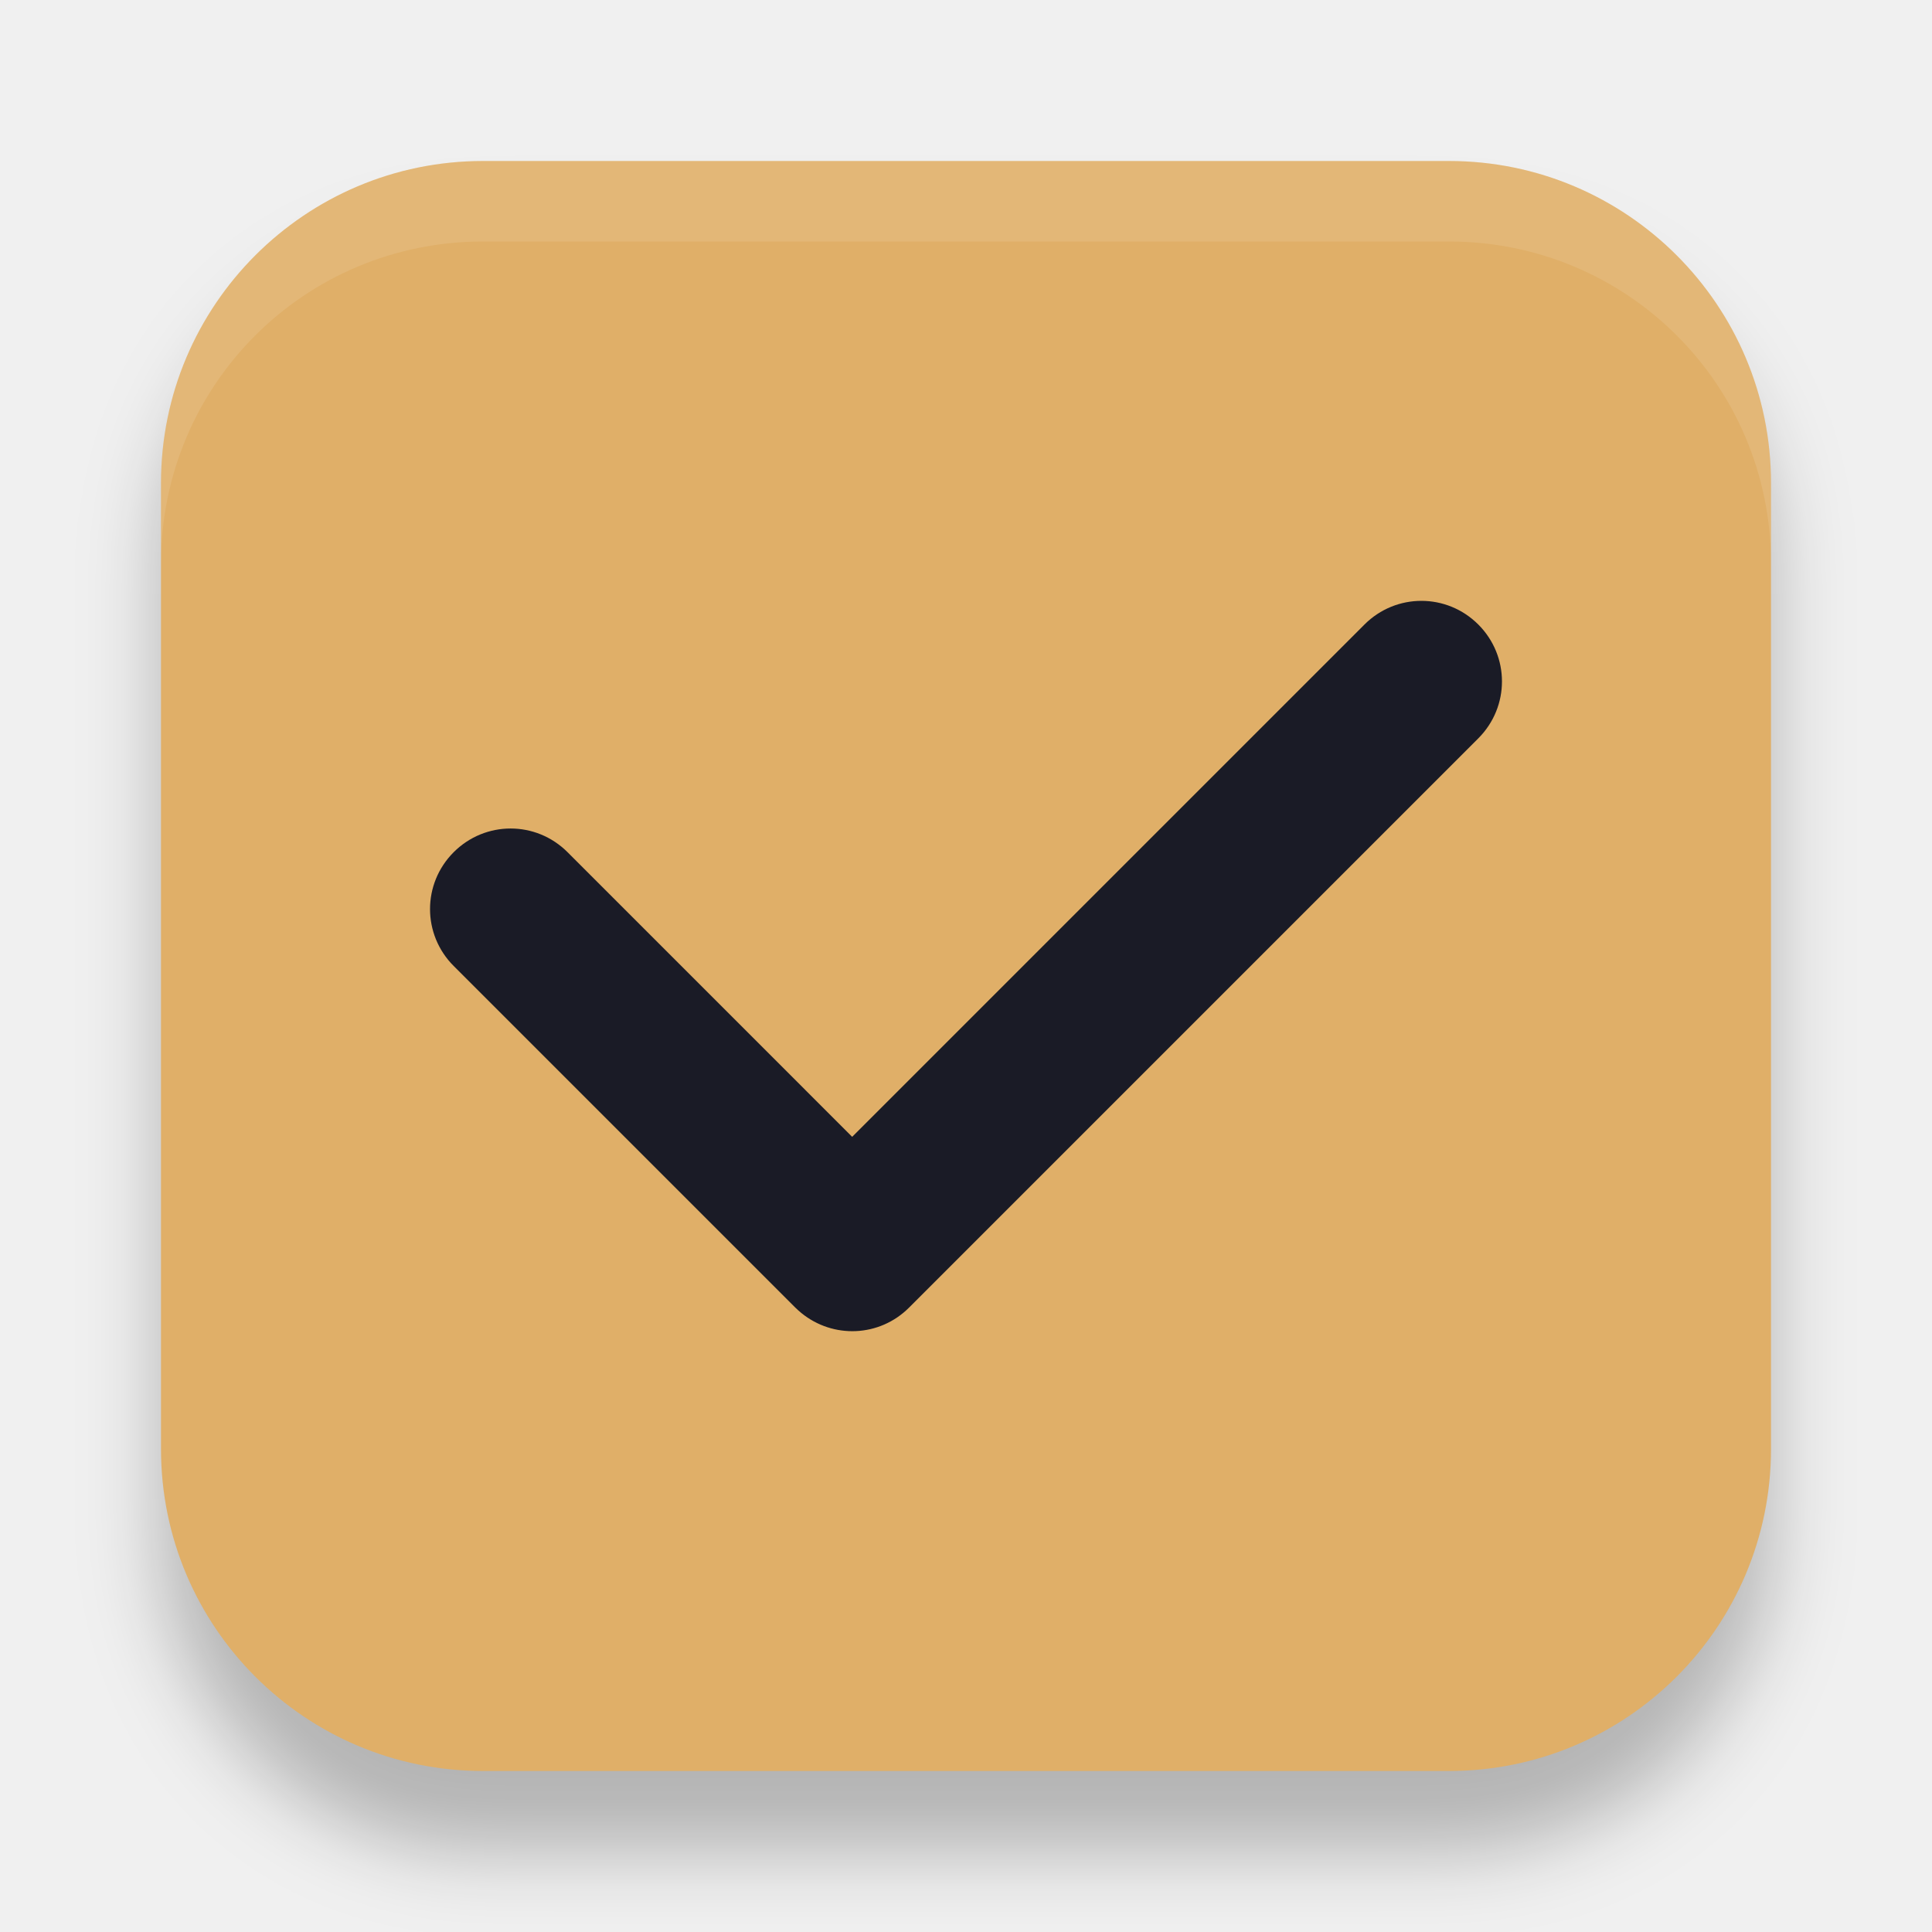
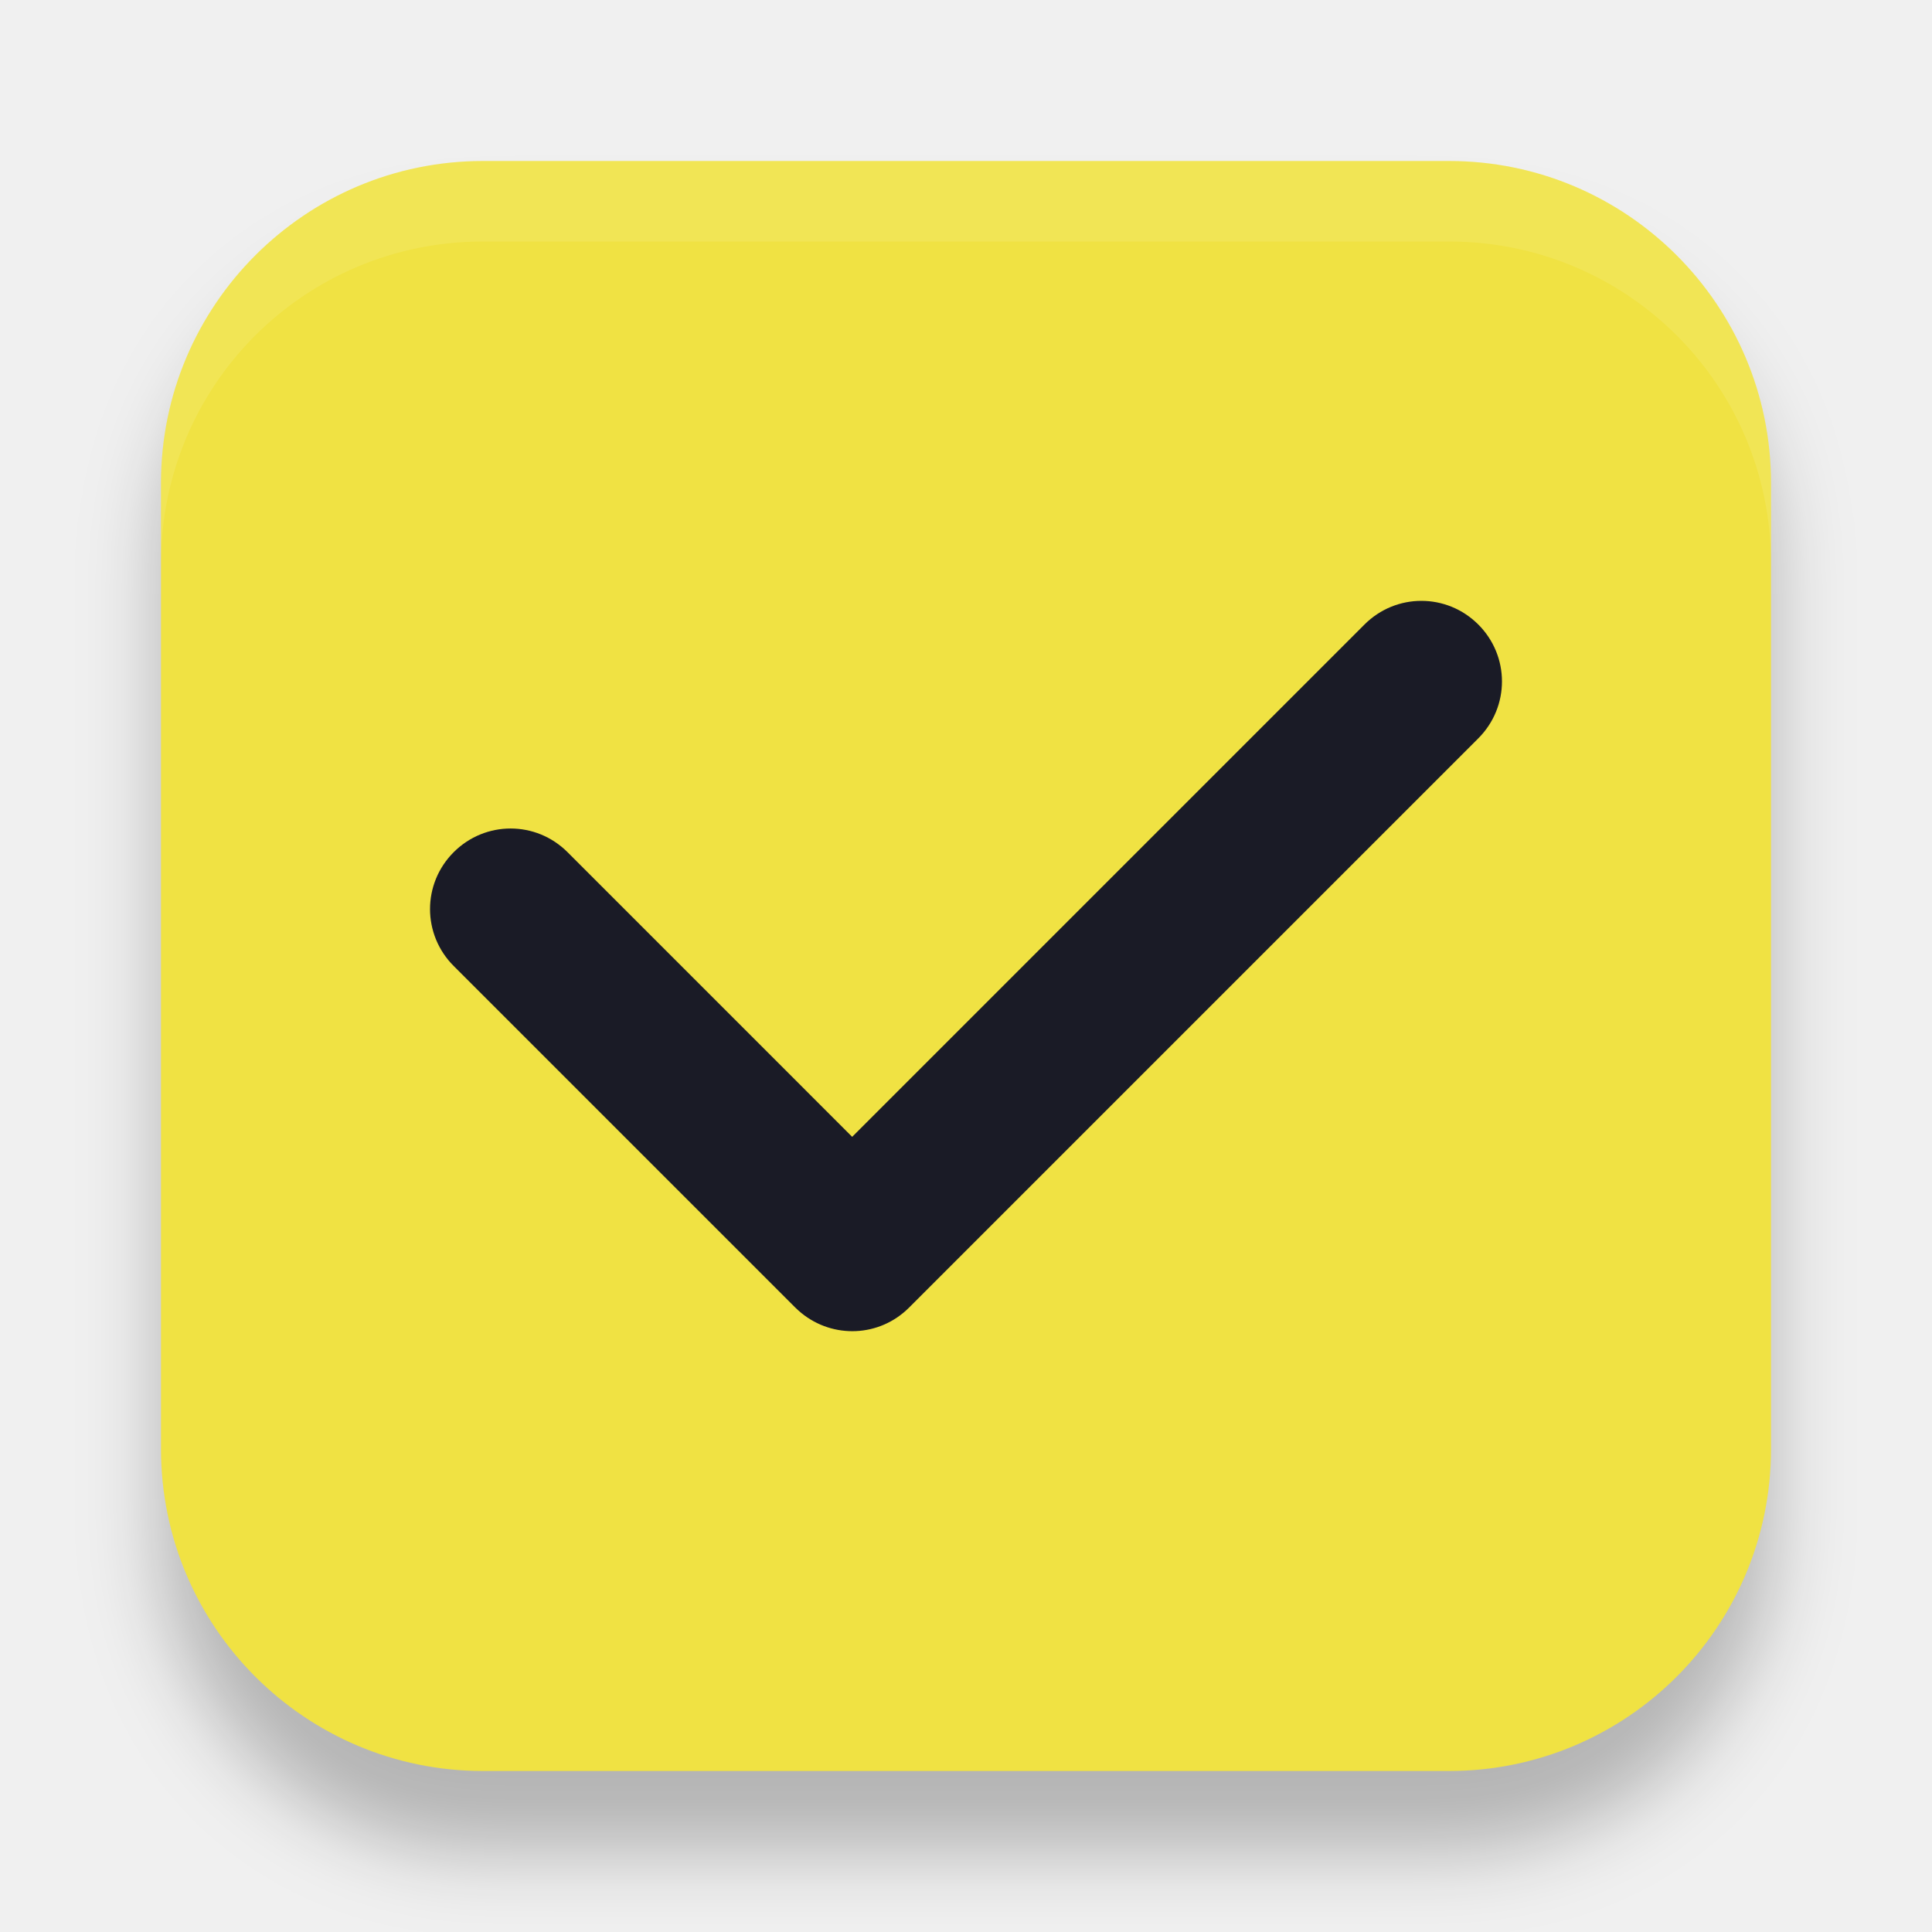
<svg xmlns="http://www.w3.org/2000/svg" width="24" height="24" version="1.1" viewBox="0 0 24 24" id="svg1516">
  <defs id="defs1520">
    <filter style="color-interpolation-filters:sRGB" id="filter1446" x="-0.058" y="-0.058" width="1.116" height="1.116">
      <feGaussianBlur stdDeviation="0.484" id="feGaussianBlur1448" />
    </filter>
  </defs>
  <rect style="opacity:0.25;fill:#000000;fill-opacity:1;stroke-width:2;stroke-linecap:round;stroke-linejoin:round;filter:url(#filter1446)" id="rect890" width="20" height="20" x="2" y="3" rx="4" ry="4" />
-   <rect style="fill:#e0af68;fill-opacity:1;stroke-width:2;stroke-linecap:round;stroke-linejoin:round" id="rect616" width="20" height="20" x="2" y="2" rx="4" ry="4" />
+   <rect style="fill:#f0e243;fill-opacity:1;stroke-width:2;stroke-linecap:round;stroke-linejoin:round" id="rect616" width="20" height="20" x="2" y="2" rx="4" ry="4" />
  <path id="rect340" d="m 18.364,7.758 c -0.392,-0.392 -1.022,-0.392 -1.414,0 L 10.586,14.122 7.05,10.586 c -0.392,-0.392 -1.022,-0.392 -1.414,0 -0.392,0.392 -0.392,1.022 0,1.414 l 4.243,4.243 c 0.024,0.024 0.05,0.046 0.076,0.068 0.394,0.321 0.971,0.3 1.338,-0.068 l 7.071,-7.071 c 0.392,-0.392 0.392,-1.022 0,-1.414 z" style="fill:#1a1b26;fill-opacity:1" />
  <path id="rect885" style="opacity:0.1;fill:#ffffff;fill-opacity:1;stroke-width:2;stroke-linecap:round;stroke-linejoin:round" d="M 6,2 C 3.784,2 2,3.784 2,6 V 7 C 2,4.784 3.784,3 6,3 h 12 c 2.216,0 4,1.784 4,4 V 6 C 22,3.784 20.216,2 18,2 Z" />
</svg>
